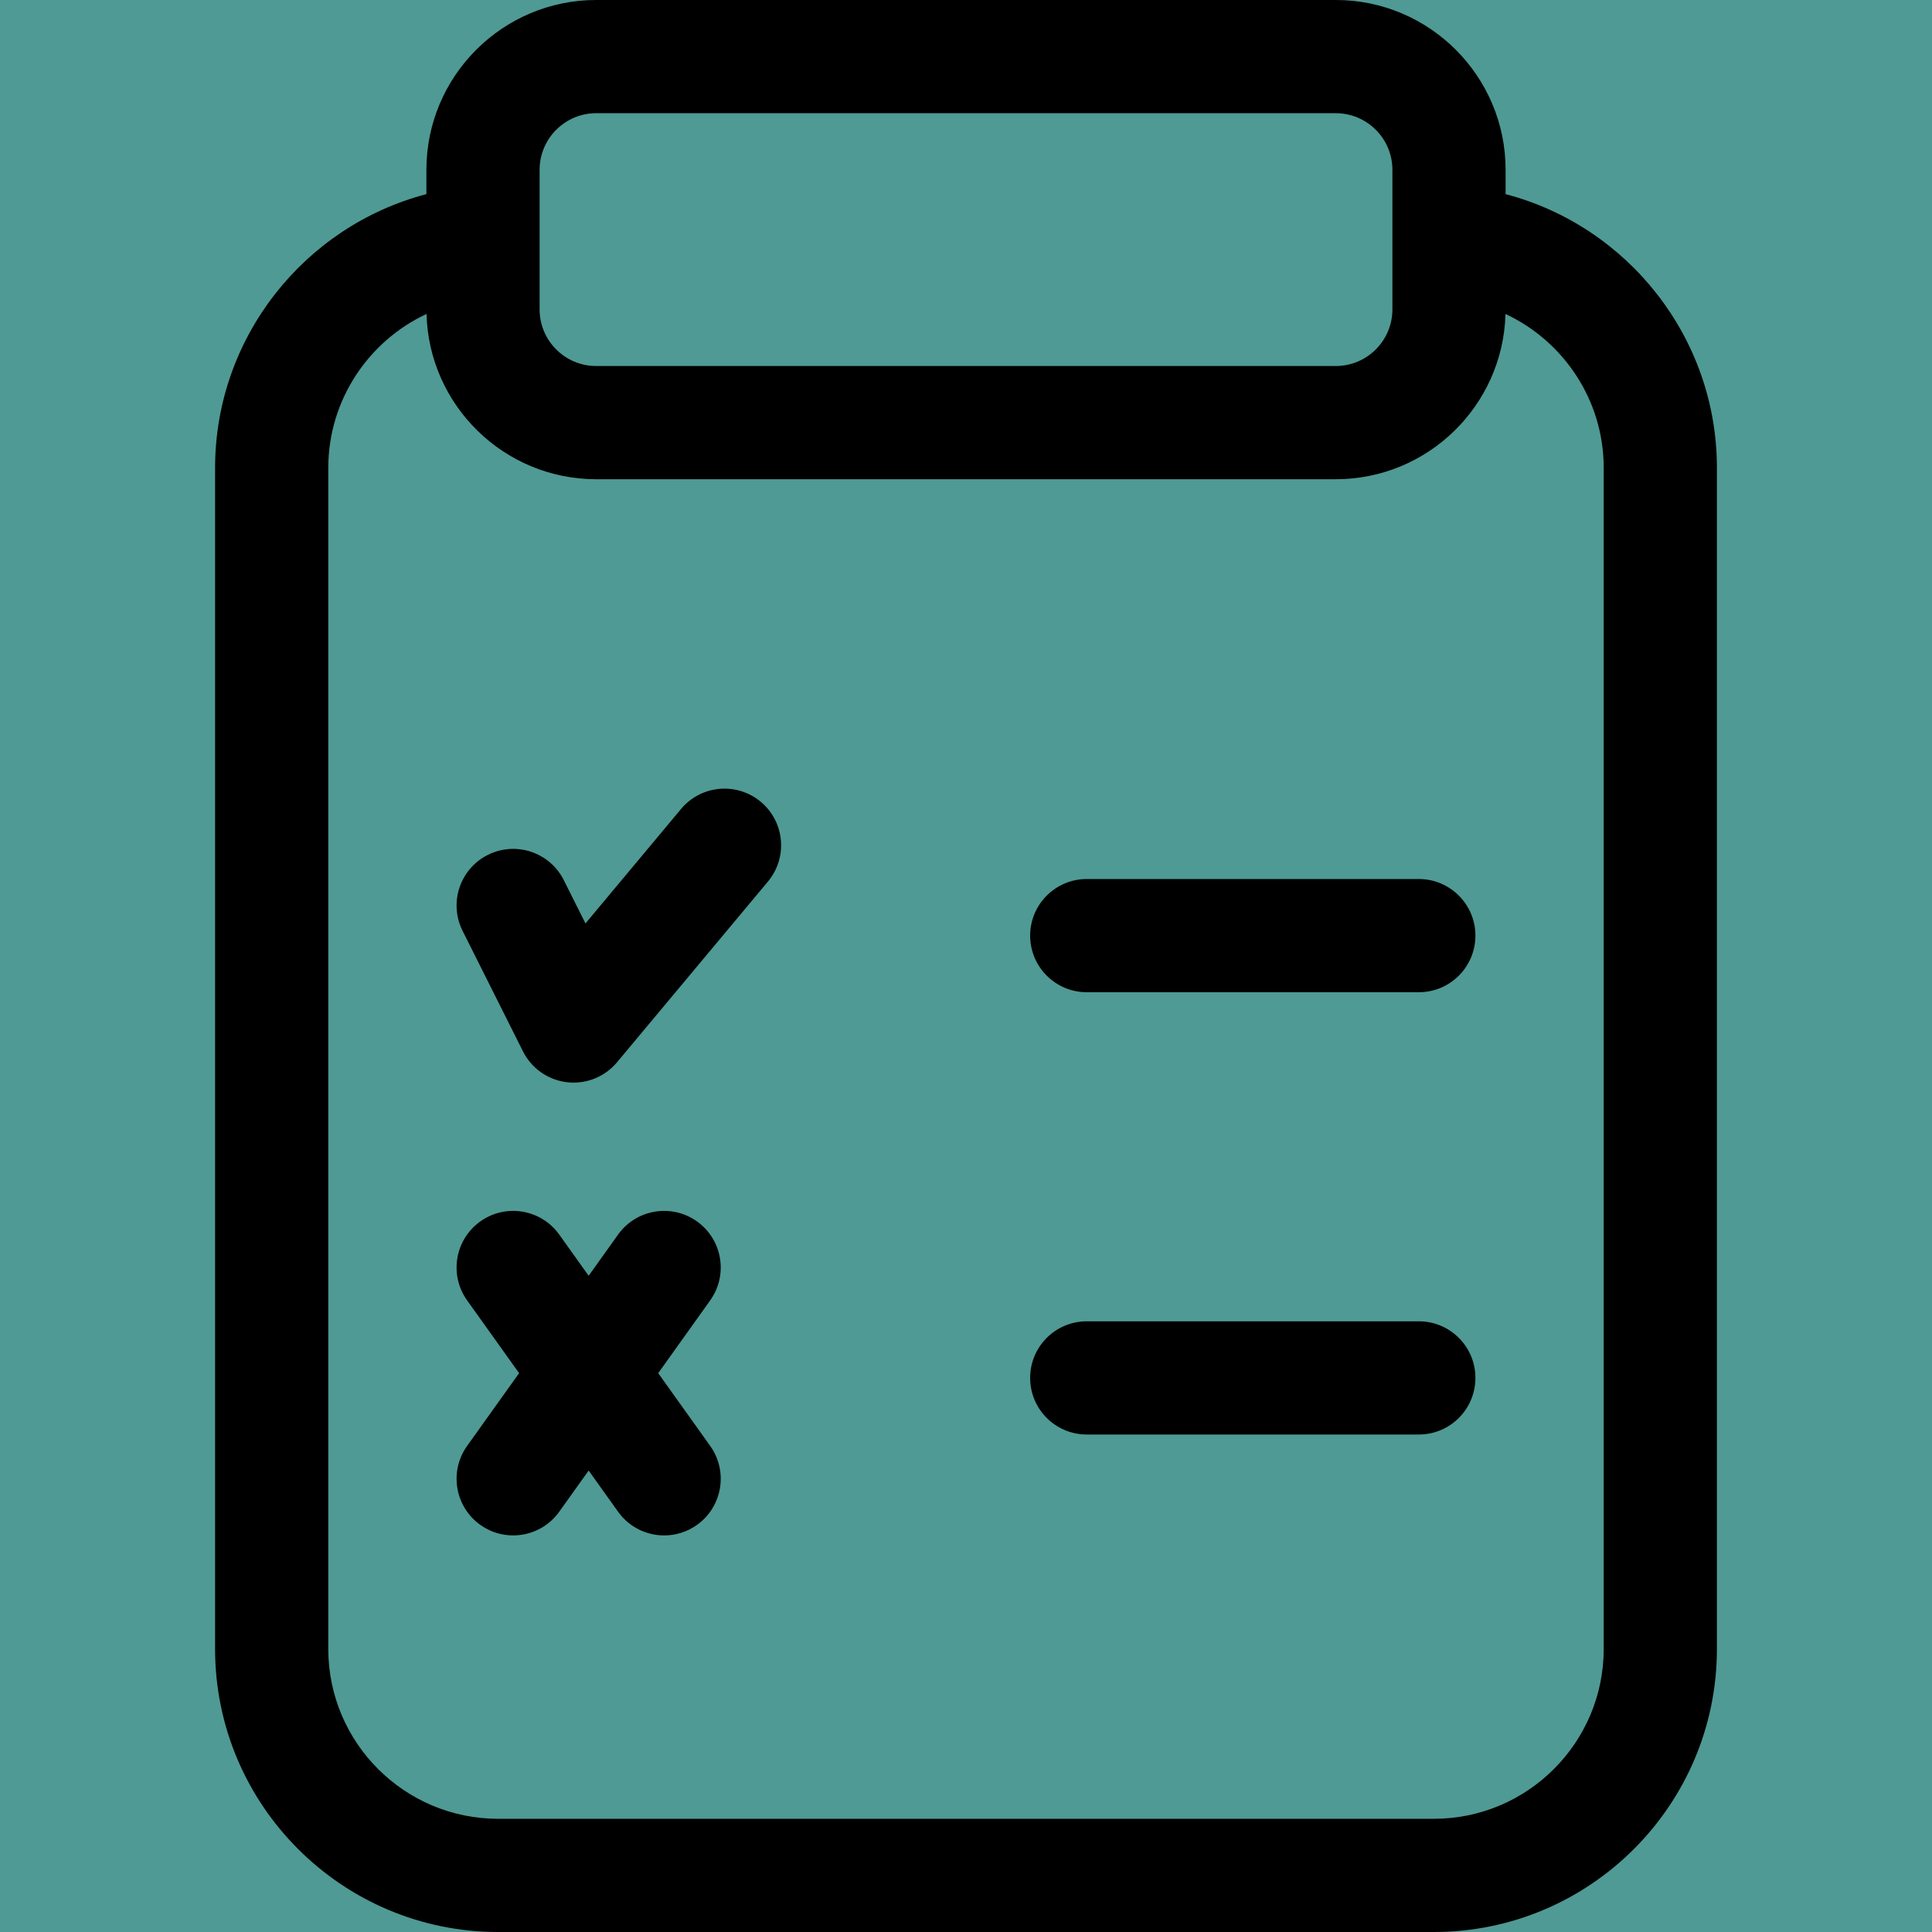
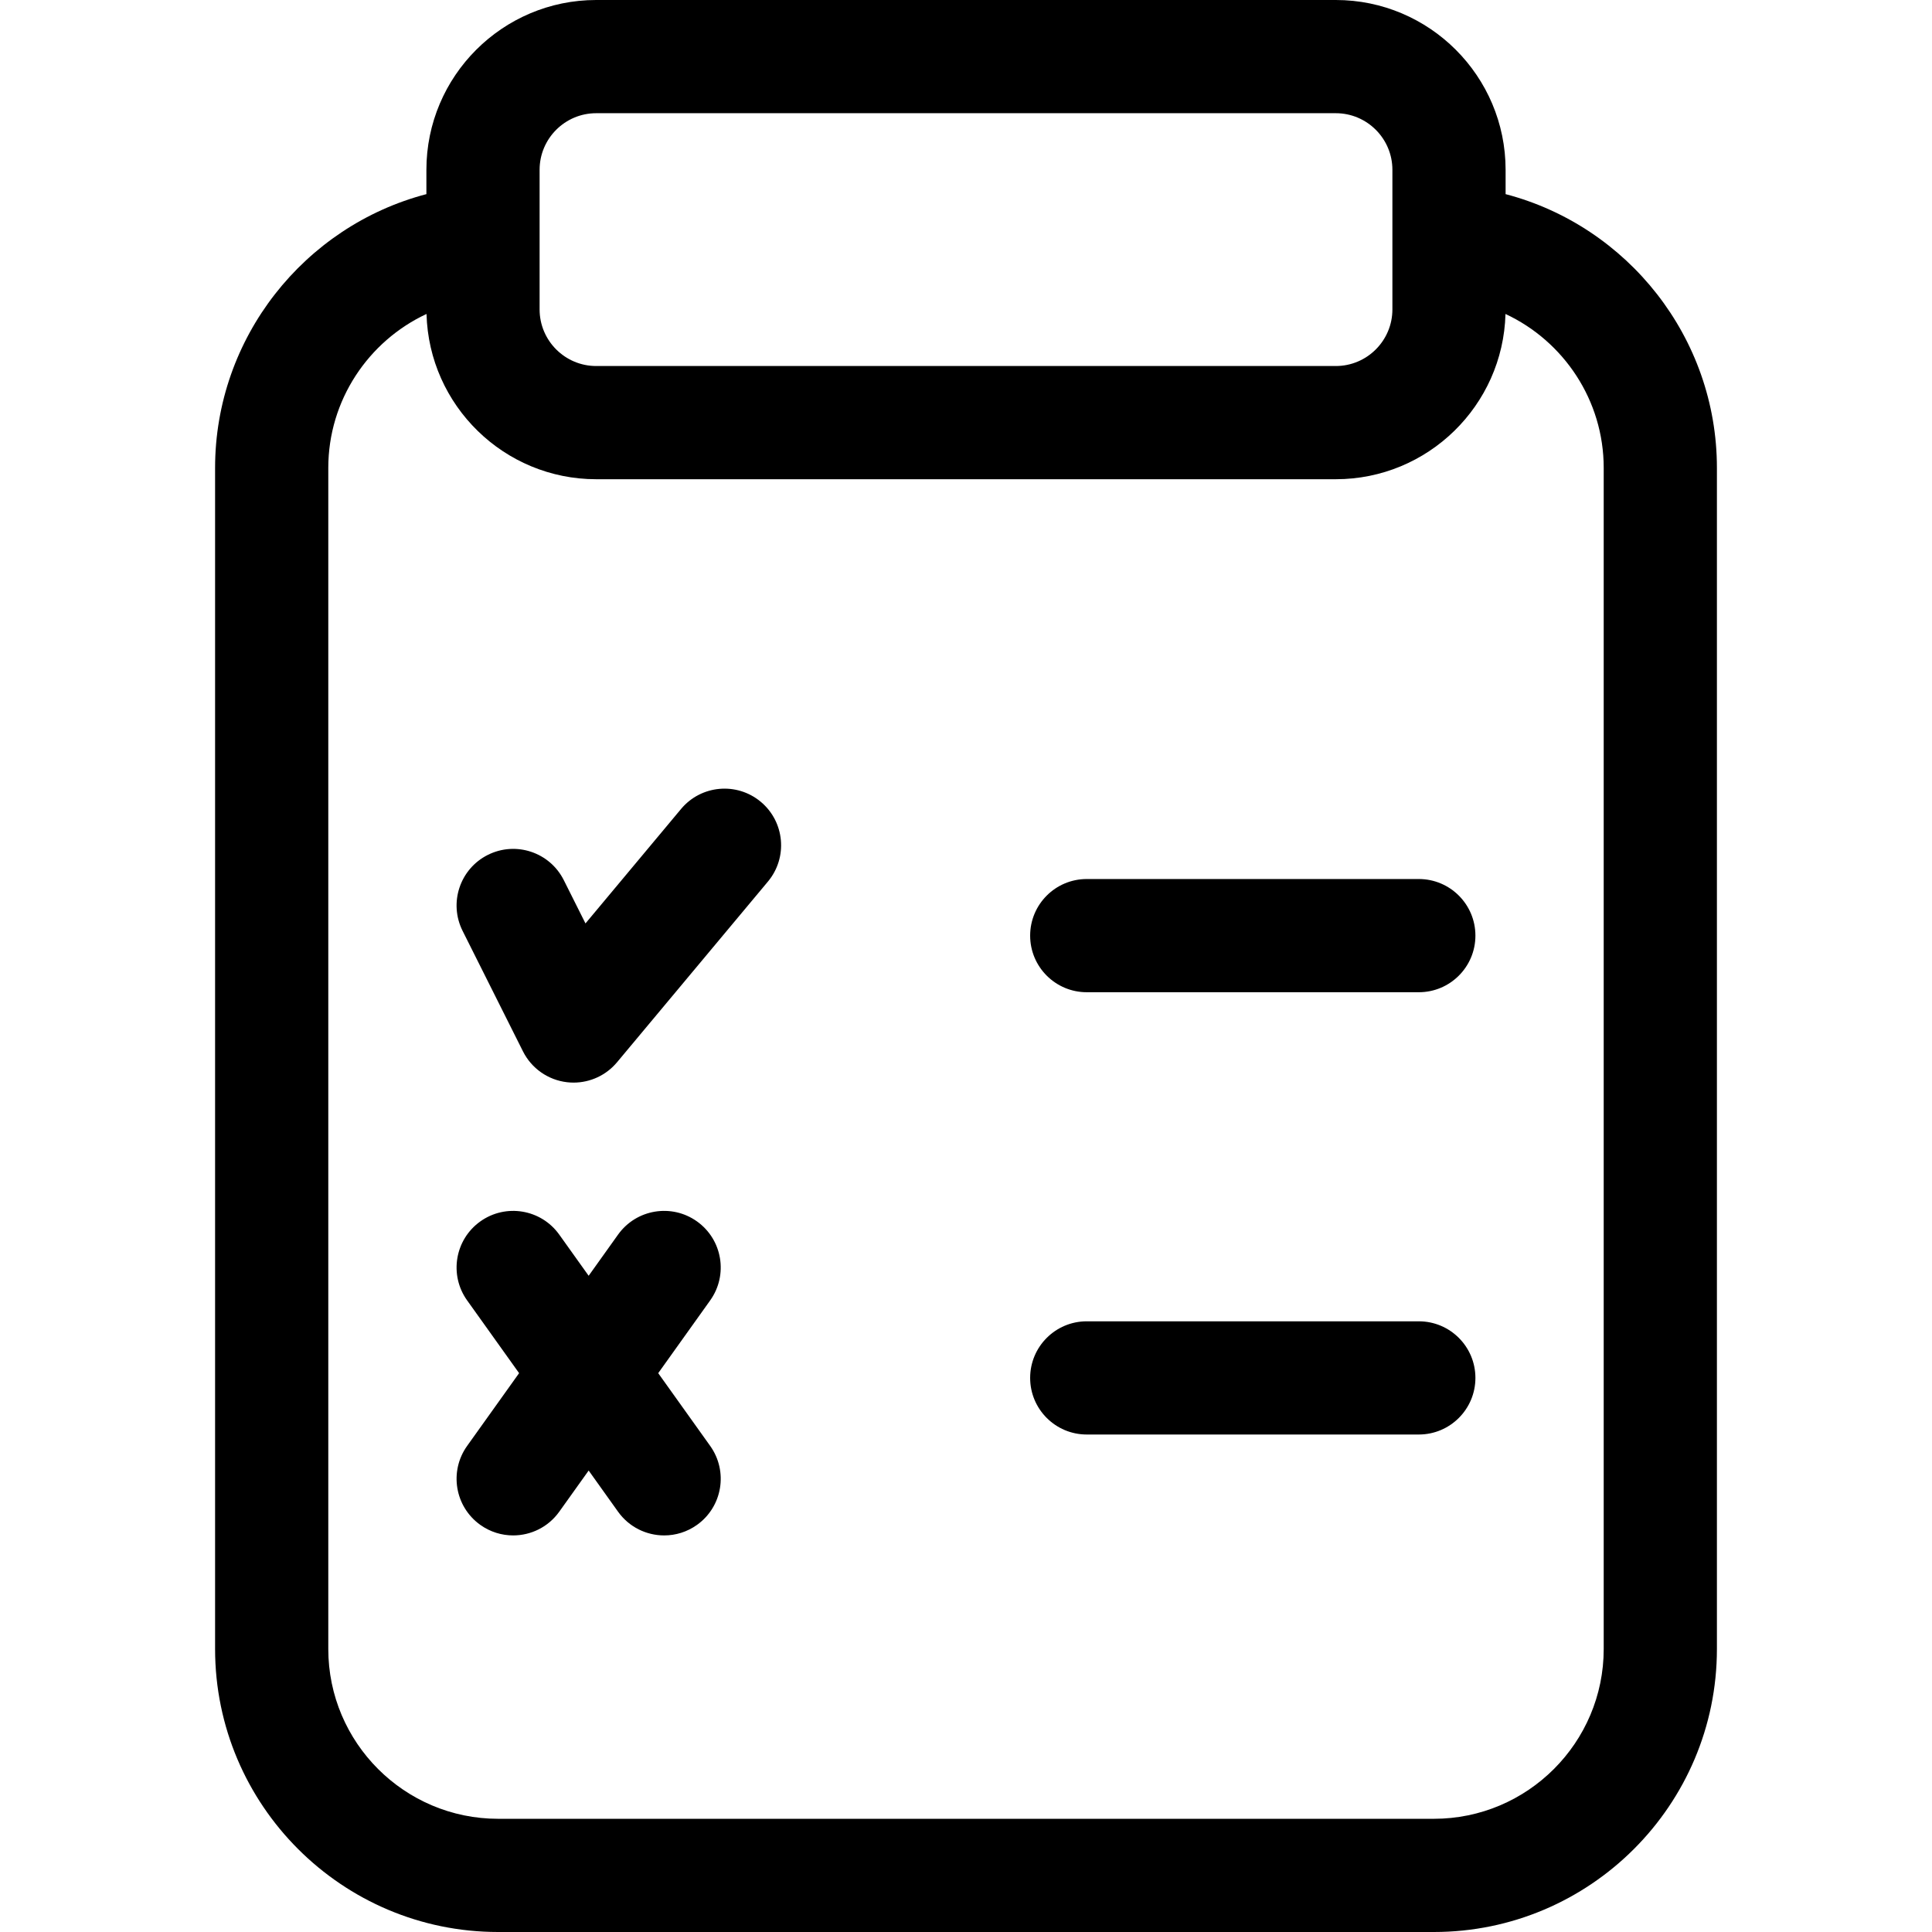
<svg xmlns="http://www.w3.org/2000/svg" id="Capa_1" enable-background="new 0 0 512 512" height="512" viewBox="0 0 512 512" width="512">
-   <rect width="100%" height="100%" fill="#4f9a94" />
  <g>
    <path d="m376 350.161h-88c-8.284 0-15 6.716-15 15s6.716 15 15 15h88c8.284 0 15-6.716 15-15s-6.716-15-15-15z" />
    <path d="m376 232.95h-88c-8.284 0-15 6.716-15 15s6.716 15 15 15h88c8.284 0 15-6.716 15-15s-6.716-15-15-15z" />
    <path d="m201.615 212.486c-6.359-5.309-15.818-4.46-21.128 1.899l-25.329 30.332-5.747-11.47c-3.711-7.407-12.723-10.403-20.13-6.691-7.407 3.711-10.402 12.724-6.691 20.13l16 31.934c2.265 4.521 6.656 7.597 11.68 8.181.58.067 1.157.1 1.733.1 4.415 0 8.644-1.951 11.512-5.385l40-47.9c5.308-6.36 4.458-15.82-1.9-21.13z " />
    <path d="m184.719 323.694c-6.742-4.814-16.109-3.253-20.925 3.487l-7.794 10.912-7.794-10.912c-4.815-6.741-14.184-8.302-20.925-3.487s-8.302 14.184-3.487 20.925l13.772 19.281-13.772 19.281c-4.815 6.741-3.254 16.109 3.487 20.925 2.643 1.888 5.688 2.795 8.706 2.795 4.68 0 9.291-2.184 12.219-6.282l7.794-10.911 7.794 10.912c2.928 4.099 7.539 6.282 12.219 6.282 3.017 0 6.063-.908 8.706-2.795 6.741-4.815 8.302-14.184 3.487-20.925l-13.772-19.282 13.772-19.281c4.815-6.741 3.254-16.109-3.487-20.925z" />
    <path d="m399 51.448v-6.448c0-24.813-20.187-45-45-45h-196c-24.813 0-45 20.187-45 45v6.448c-32.323 8.464-56 37.997-56 72.552v313c0 41.355 33.645 75 75 75h248c41.355 0 75-33.645 75-75v-313c0-34.555-23.677-64.088-56-72.552zm-256-6.448c0-8.271 6.729-15 15-15h196c8.271 0 15 6.729 15 15v37c0 8.271-6.729 15-15 15h-196c-8.271 0-15-6.729-15-15zm282 392c0 24.813-20.187 45-45 45h-248c-24.813 0-45-20.187-45-45v-313c0-17.931 10.623-33.601 26.031-40.795.642 24.257 20.56 43.795 44.969 43.795h196c24.409 0 44.327-19.538 44.969-43.795 15.408 7.194 26.031 22.864 26.031 40.795z" />
  </g>
</svg>
